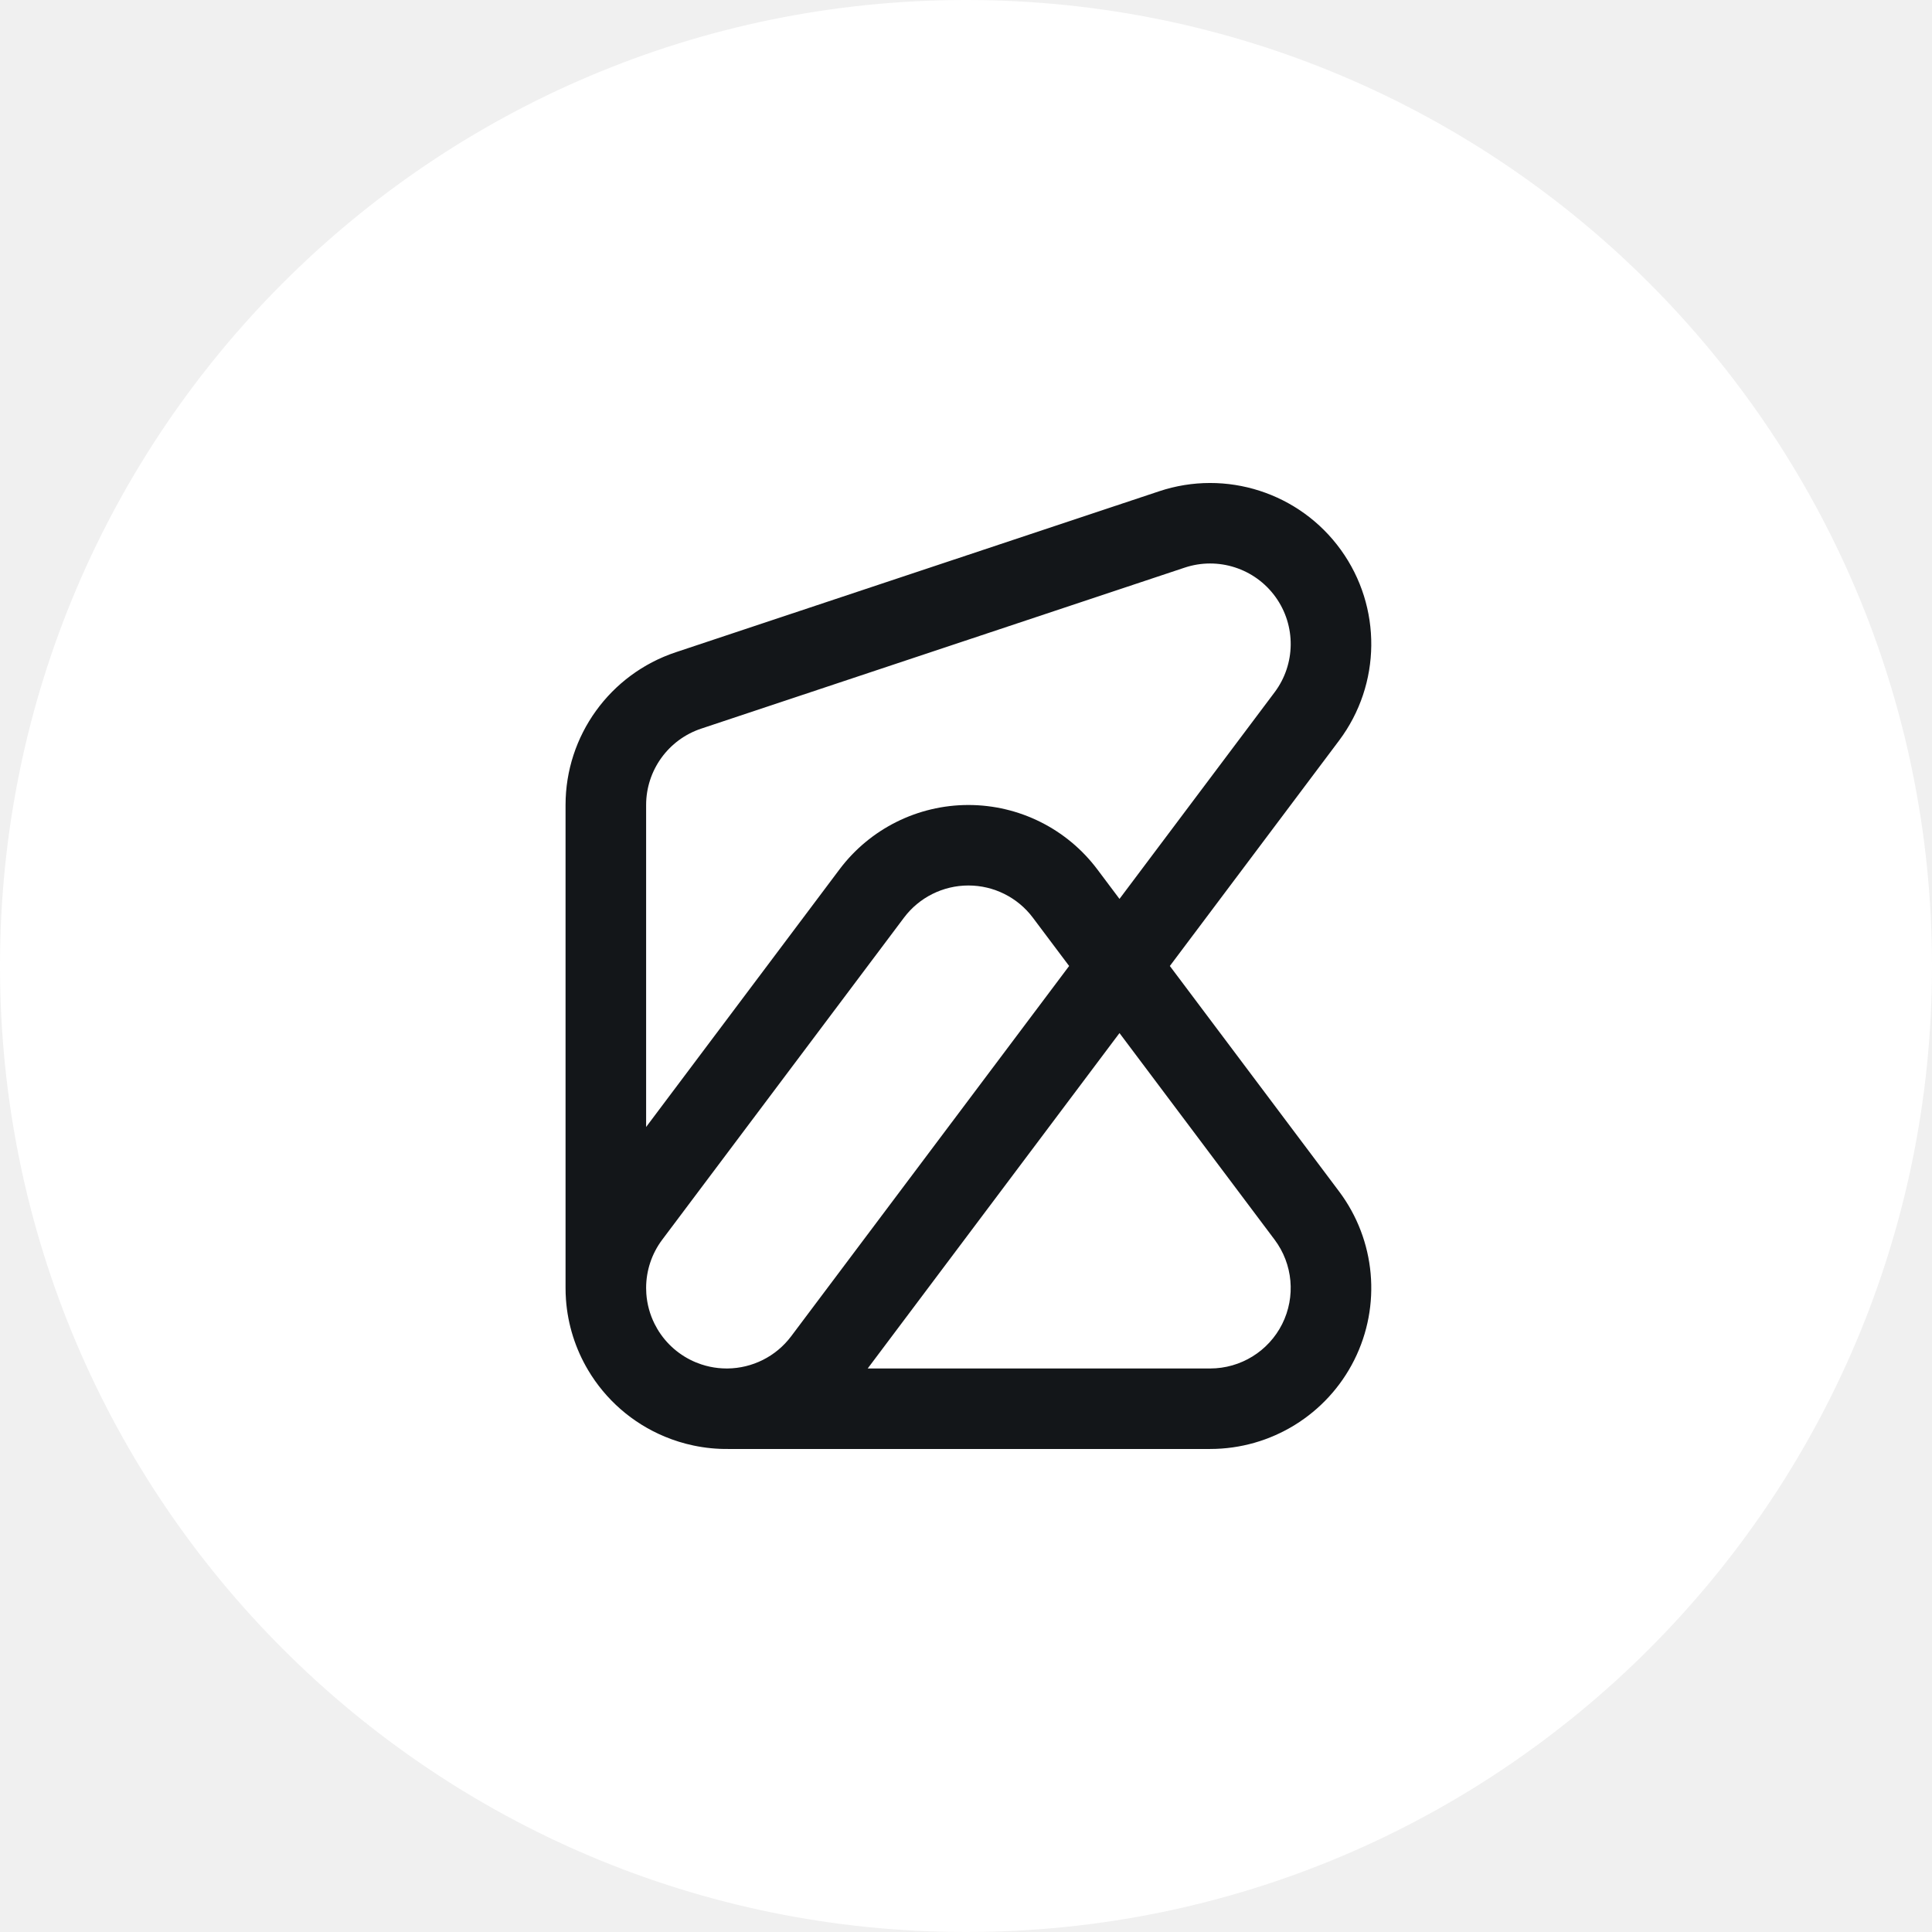
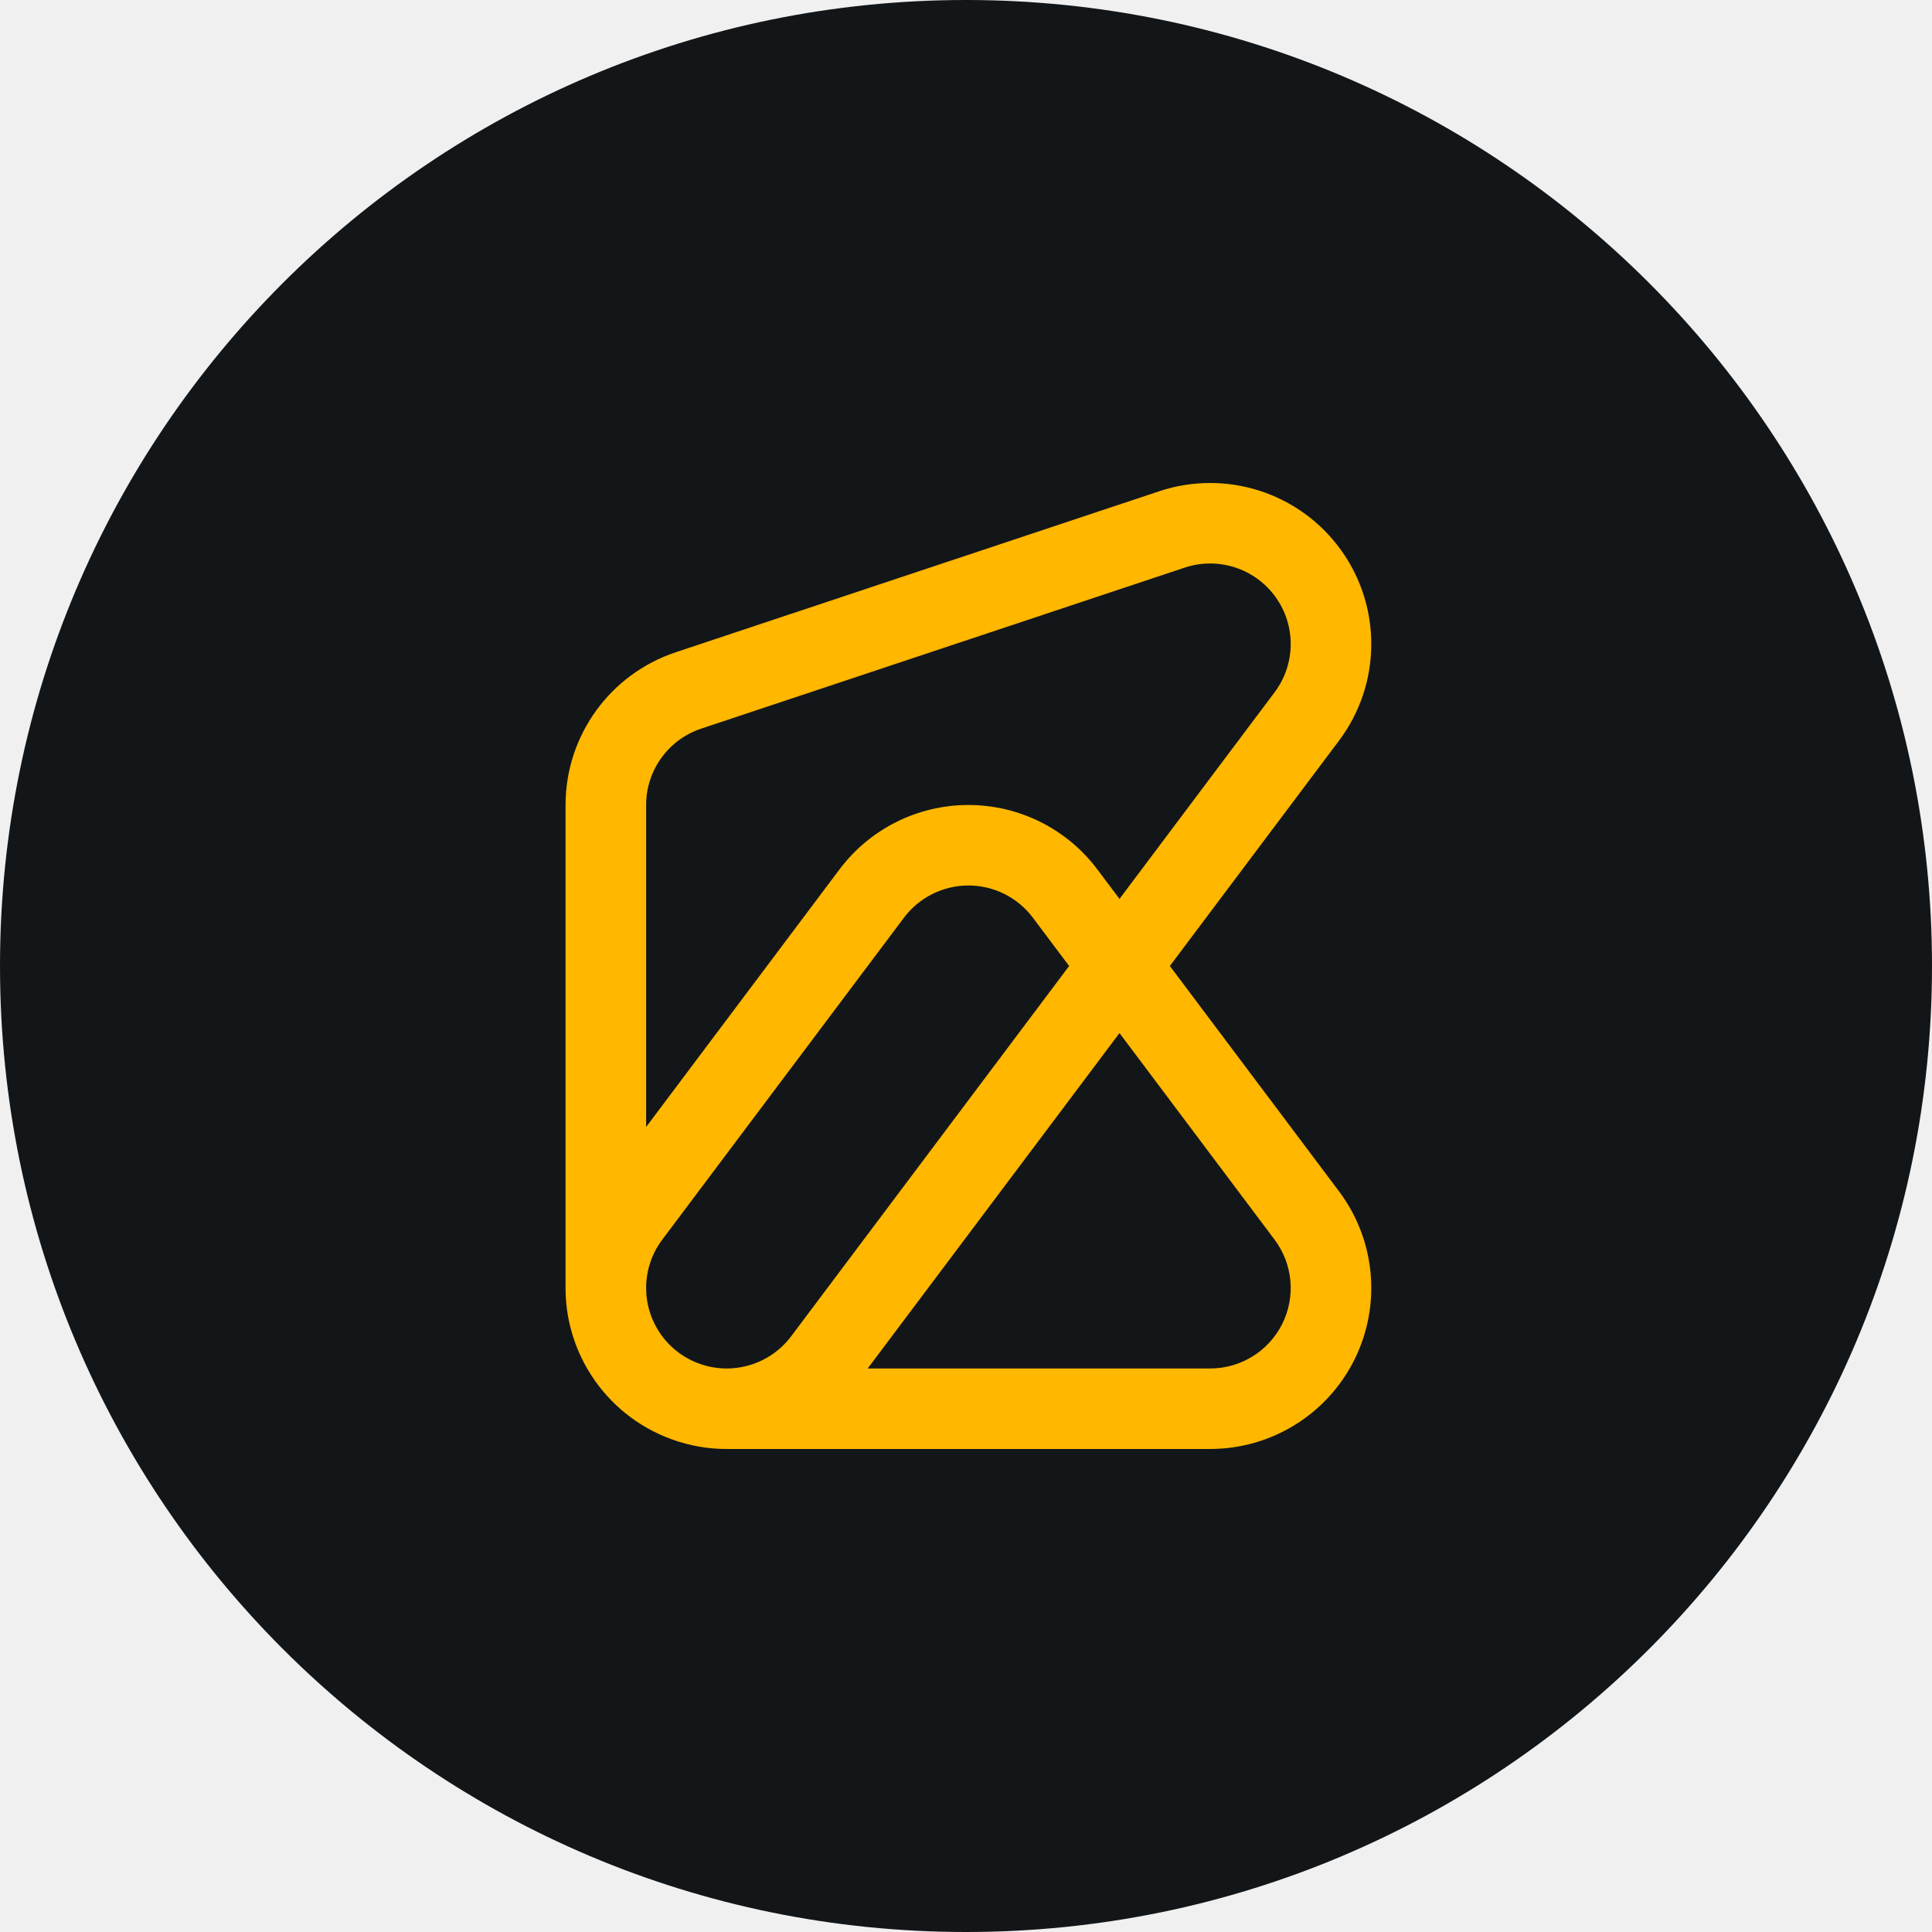
<svg xmlns="http://www.w3.org/2000/svg" width="400" height="400" viewBox="0 0 400 400" fill="none">
-   <rect width="400" height="400" rx="200" fill="white" />
-   <path fill-rule="evenodd" clip-rule="evenodd" d="M277.611 113.843C286.145 125.671 285.993 141.668 277.236 153.332L242.205 199.998L277.236 246.663C284.819 256.764 286.038 270.277 280.387 281.57C274.735 292.862 263.183 299.995 250.545 299.995H150.826C148.414 300.023 145.982 299.788 143.57 299.279C141.532 298.85 139.55 298.233 137.647 297.442C130.866 294.629 125.343 289.721 121.736 283.629C119.154 279.269 117.554 274.302 117.177 269.064C117.117 268.227 117.088 267.39 117.091 266.553V166.665C117.091 152.318 126.28 139.58 139.904 135.043L239.995 101.711C253.84 97.1 269.078 102.014 277.611 113.843ZM133.773 233.33V166.665C133.773 159.491 138.367 153.123 145.179 150.854L245.27 117.522C252.193 115.216 259.812 117.673 264.078 123.588C268.345 129.502 268.269 137.5 263.891 143.332L231.778 186.109L227.191 179.998C220.89 171.605 211.001 166.665 200.5 166.665C189.999 166.665 180.11 171.605 173.809 179.998L133.773 233.33ZM133.814 267.834C133.787 267.447 133.773 267.056 133.773 266.663V266.61C133.784 263.087 134.913 259.589 137.109 256.663L187.155 189.998C190.305 185.801 195.249 183.331 200.5 183.331C205.751 183.331 210.695 185.801 213.845 189.998L221.352 199.998L163.8 276.663C160.628 280.888 155.725 283.272 150.641 283.329H150.455C149.28 283.329 148.125 283.206 147.003 282.969C146.392 282.84 145.783 282.675 145.179 282.474C144.798 282.347 144.423 282.207 144.056 282.055C140.772 280.692 137.962 278.295 136.103 275.159C135.902 274.82 135.712 274.472 135.534 274.116C134.535 272.12 133.965 269.984 133.814 267.834ZM179.648 283.329H250.545C256.864 283.329 262.64 279.763 265.466 274.116C268.292 268.47 267.682 261.713 263.891 256.663L231.778 213.886L179.648 283.329Z" fill="#131619" />
+   <rect width="400" height="400" rx="200" fill="#131619" />
+   <path fill-rule="evenodd" clip-rule="evenodd" d="M277.611 113.843C286.145 125.671 285.993 141.668 277.236 153.332L242.205 199.998L277.236 246.663C284.819 256.764 286.038 270.277 280.387 281.57C274.735 292.862 263.183 299.995 250.545 299.995H150.826C148.414 300.023 145.982 299.788 143.57 299.279C141.532 298.85 139.55 298.233 137.647 297.442C130.866 294.629 125.343 289.721 121.736 283.629C119.154 279.269 117.554 274.302 117.177 269.064C117.117 268.227 117.088 267.39 117.091 266.553V166.665C117.091 152.318 126.28 139.58 139.904 135.043L239.995 101.711C253.84 97.1 269.078 102.014 277.611 113.843ZM133.773 233.33V166.665C133.773 159.491 138.367 153.123 145.179 150.854L245.27 117.522C252.193 115.216 259.812 117.673 264.078 123.588C268.345 129.502 268.269 137.5 263.891 143.332L231.778 186.109L227.191 179.998C220.89 171.605 211.001 166.665 200.5 166.665C189.999 166.665 180.11 171.605 173.809 179.998L133.773 233.33ZM133.814 267.834C133.787 267.447 133.773 267.056 133.773 266.663V266.61C133.784 263.087 134.913 259.589 137.109 256.663L187.155 189.998C190.305 185.801 195.249 183.331 200.5 183.331C205.751 183.331 210.695 185.801 213.845 189.998L221.352 199.998L163.8 276.663C160.628 280.888 155.725 283.272 150.641 283.329H150.455C149.28 283.329 148.125 283.206 147.003 282.969C146.392 282.84 145.783 282.675 145.179 282.474C144.798 282.347 144.423 282.207 144.056 282.055C140.772 280.692 137.962 278.295 136.103 275.159C135.902 274.82 135.712 274.472 135.534 274.116C134.535 272.12 133.965 269.984 133.814 267.834ZM179.648 283.329H250.545C256.864 283.329 262.64 279.763 265.466 274.116C268.292 268.47 267.682 261.713 263.891 256.663L231.778 213.886L179.648 283.329Z" fill="#FFB700" />
</svg>
